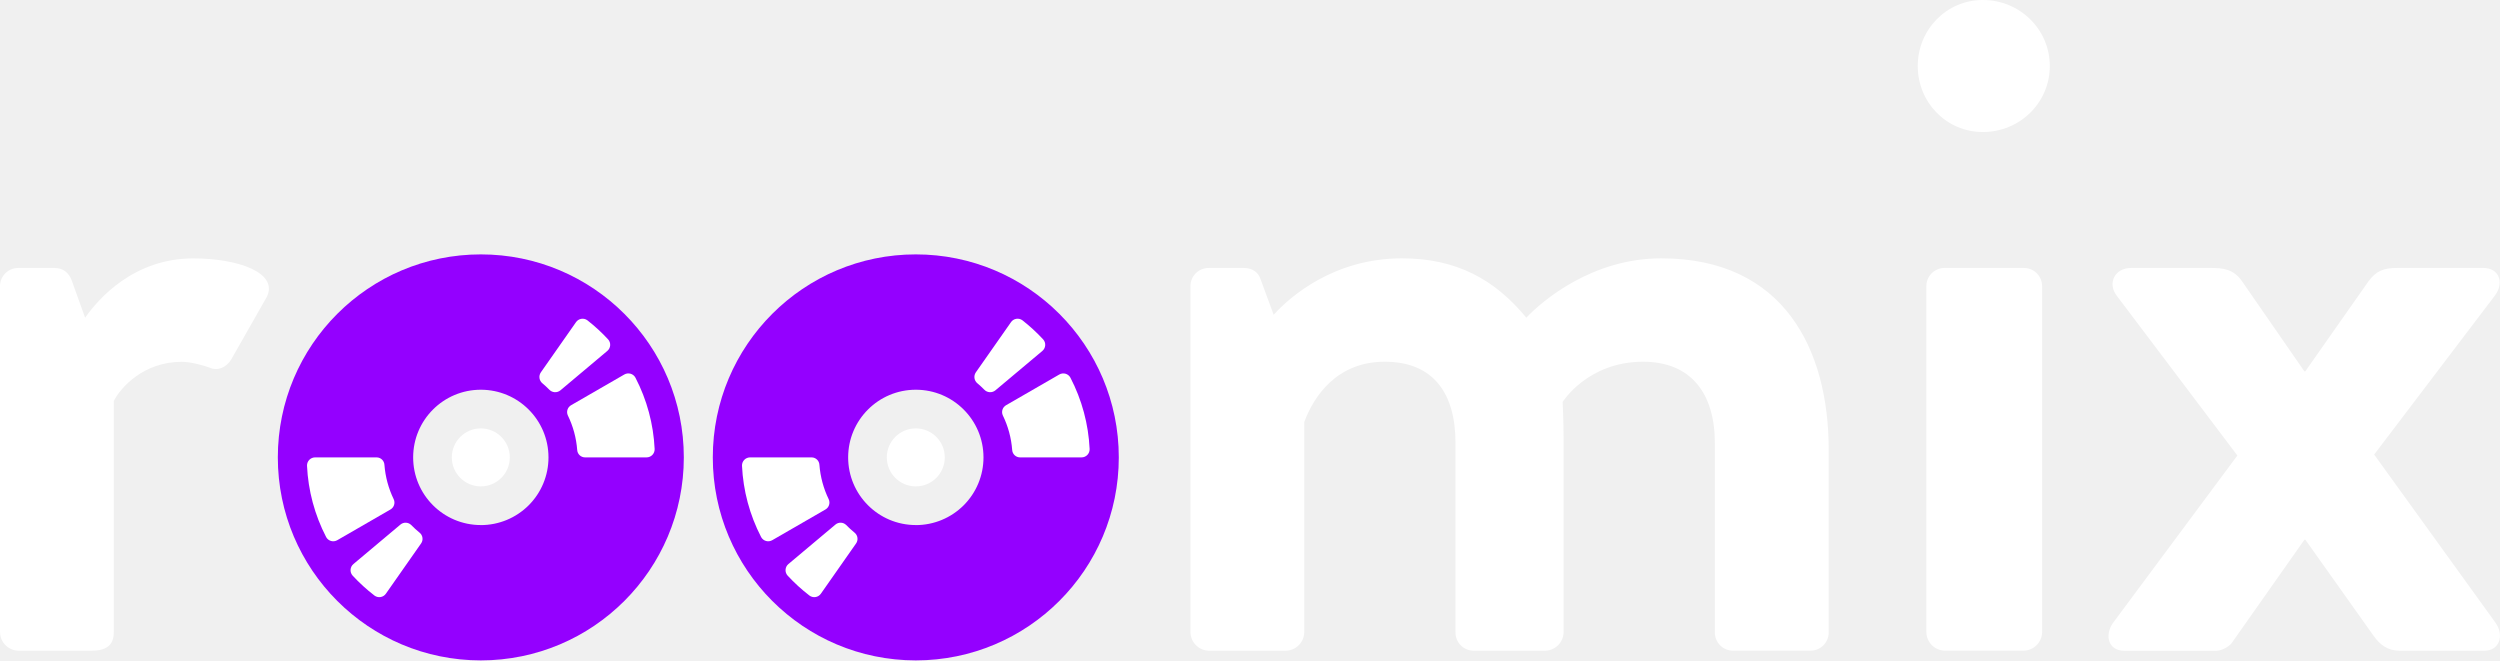
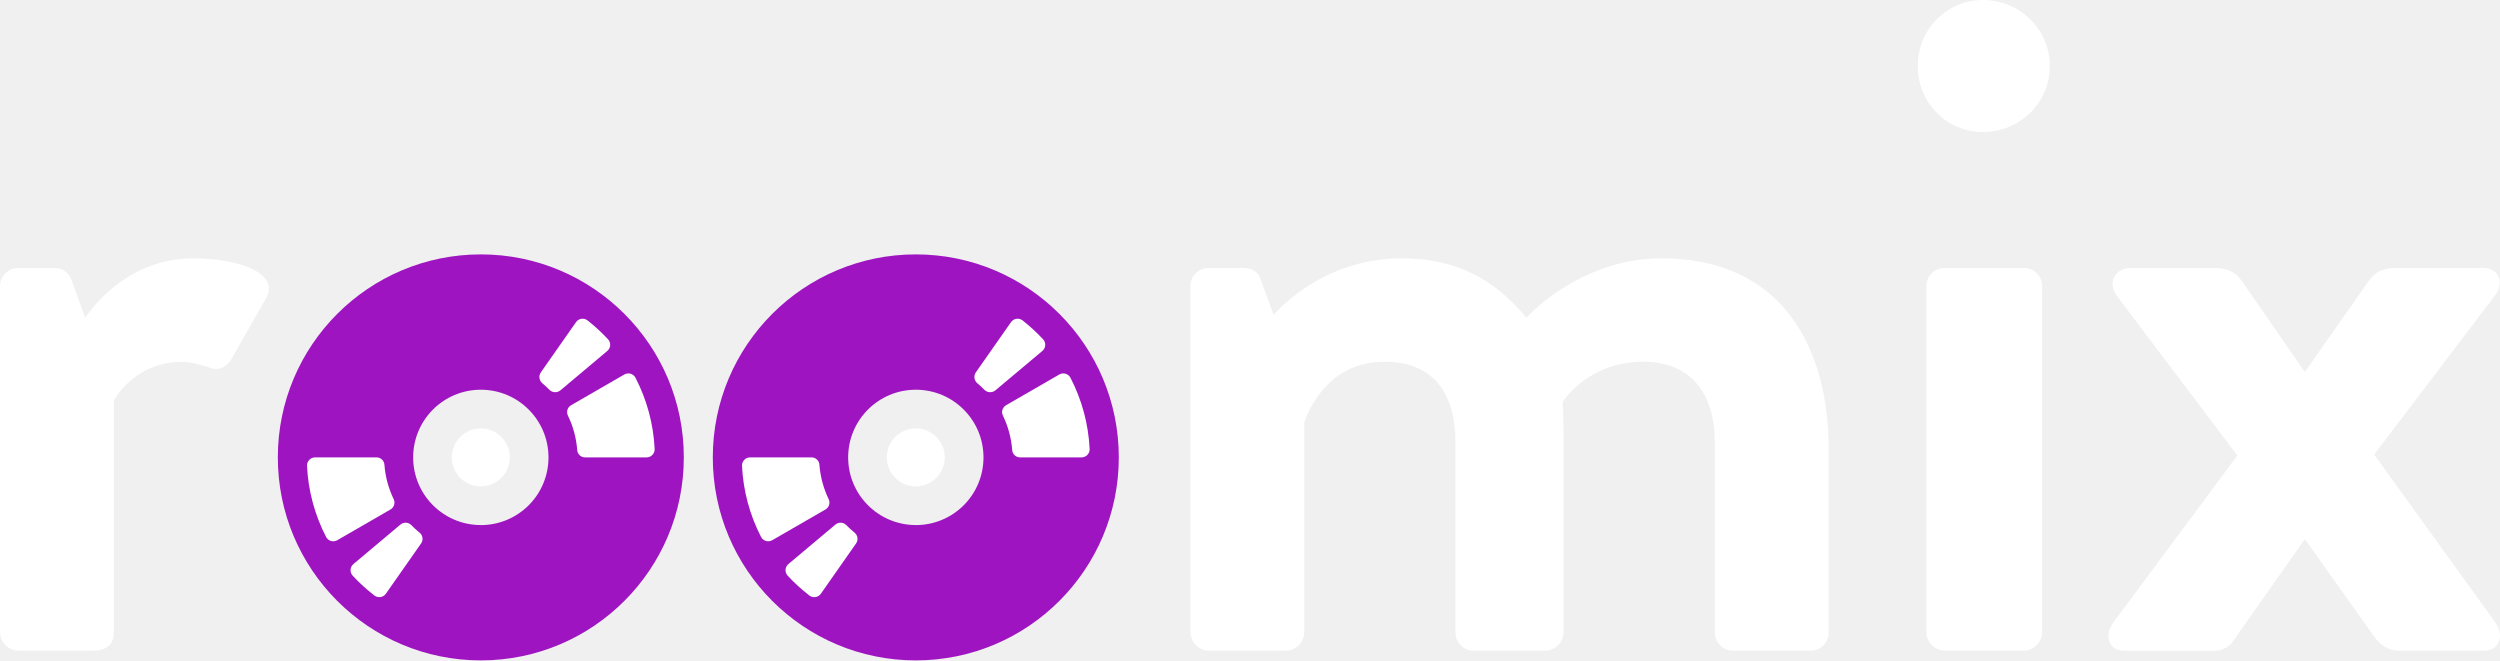
<svg xmlns="http://www.w3.org/2000/svg" id="b655a4c4-00e4-4537-a3be-7323d6e12197" data-name="Ebene 1" viewBox="0 0 1927.12 509.05">
  <defs>
-     <style>.e1ce94de-3b43-448e-8be5-b627ae0785a0{fill:#fff;}.bce465eb-baa1-4534-b299-ce7a3c7c8e8c{fill:#9400ff;}</style>
+     <style>.e1ce94de-3b43-448e-8be5-b627ae0785a0{fill:#fff;}.bce465eb-baa1-4534-b299-ce7a3c7c8e8c{fill:#9f14c1;}</style>
  </defs>
  <g id="a0ea8c9b-e122-43ce-8445-d98f4cba6f7b" data-name="text">
    <path class="e1ce94de-3b43-448e-8be5-b627ae0785a0" d="M59.88,221.79a14,14,0,0,1,14-14h28c6.64,0,11.06,3.69,13.28,9.59l10.33,28.77c10.32-14.76,37.62-45.74,83.35-45.74,34.67,0,65.65,11.07,56.8,29.51l-27.29,48c-3.69,6.64-11.07,9.59-17,6.64-2.21-.74-13.27-4.43-21.39-4.43-29.5,0-47.21,19.92-52.38,30.24V488.83c0,10.33-6.63,14-17,14H73.9a14.51,14.51,0,0,1-14-14Z" transform="translate(-59.88 -1.23)" />
    <path class="e1ce94de-3b43-448e-8be5-b627ae0785a0" d="M977.53,221.79a14,14,0,0,1,14-14h27.29c6.64,0,11.07,3.69,12.55,8.11l10.32,28c12.54-14,46.47-43.53,98.85-43.53,42,0,71.55,16.23,95.9,45.74,12.54-13.28,50.9-45.74,104-45.74,94.42,0,129.09,70.08,129.09,147.53v140.9a14,14,0,0,1-14,14h-59.76a14,14,0,0,1-14-14V342.77c0-38.36-18.44-62.7-55.33-62.7-42.78,0-62,31-62,31s.73,14.76.73,28V488.83a14.5,14.5,0,0,1-14,14h-55.32a14,14,0,0,1-14-14V342.77c0-38.36-17-62.7-54.59-62.7-36.88,0-54.59,26.56-62,46.48V488.83a14.51,14.51,0,0,1-14,14H991.55a14.51,14.51,0,0,1-14-14Z" transform="translate(-59.88 -1.23)" />
    <path class="e1ce94de-3b43-448e-8be5-b627ae0785a0" d="M1538.17,52.13c0-28,22.13-50.9,50.16-50.9,28.77,0,51.64,22.87,51.64,50.9S1617.1,103,1588.33,103C1560.3,103,1538.17,80.16,1538.17,52.13Zm6.64,169.66a14,14,0,0,1,14-14h61.23a14,14,0,0,1,14,14v267a14.51,14.51,0,0,1-14,14h-61.23a14.51,14.51,0,0,1-14-14Z" transform="translate(-59.88 -1.23)" />
    <path class="e1ce94de-3b43-448e-8be5-b627ae0785a0" d="M1688.65,481.45l95.9-129.09-93-123.19c-7.38-9.59-1.47-21.39,11.07-21.39h61.23c9.58,0,17.7.74,24.34,10.32l48,69.35h.73l48.69-69.35c5.9-8.11,11.8-10.32,22.13-10.32h66.39c12.54,0,16.23,11.8,8.85,21.39L1890,351.62l93.68,129.83c6.64,9.6,3,21.4-8.85,21.4H1910c-9.59,0-15.49-4.43-20.65-11.8l-52.38-73.77h-.73L1780.12,497c-2.21,2.95-8.11,5.9-11.8,5.9H1697.5C1685,502.85,1682,491.05,1688.65,481.45Z" transform="translate(-59.88 -1.23)" />
  </g>
  <g id="a5511e32-6b6d-438e-bc21-f823868fc58e" data-name="disk1">
    <path class="bce465eb-baa1-4534-b299-ce7a3c7c8e8c" d="M430.52,197.33A156.48,156.48,0,1,0,587,353.81,156.46,156.46,0,0,0,430.52,197.33Zm0,208.64a52.16,52.16,0,1,1,52.16-52.16A52.12,52.12,0,0,1,430.52,406Z" transform="translate(-59.88 -1.23)" />
    <path class="e1ce94de-3b43-448e-8be5-b627ae0785a0" d="M350.24,353.81H302.8a6.23,6.23,0,0,0-6.26,6.41,133.09,133.09,0,0,0,14.74,55,6.2,6.2,0,0,0,8.6,2.41L360.81,394a6.14,6.14,0,0,0,2.58-7.9,73.9,73.9,0,0,1-7.17-26.52A6.07,6.07,0,0,0,350.24,353.81Zm190.84-63.87-40.91,23.61a6.12,6.12,0,0,0-2.57,7.91,73.5,73.5,0,0,1,7.21,26.59,6.08,6.08,0,0,0,6,5.76h47.44a6.23,6.23,0,0,0,6.26-6.42,132.77,132.77,0,0,0-14.81-55.05A6.2,6.2,0,0,0,541.08,289.94Z" transform="translate(-59.88 -1.23)" />
    <path class="e1ce94de-3b43-448e-8be5-b627ae0785a0" d="M503.9,249.56l-27.13,38.73a6.3,6.3,0,0,0,1.28,8.46q2.7,2.26,5.21,4.82a6.31,6.31,0,0,0,8.58.58L528,271.77a6.19,6.19,0,0,0,.67-8.9,136.53,136.53,0,0,0-16-14.73A6.18,6.18,0,0,0,503.9,249.56ZM368.54,405.61,332.34,436a6.2,6.2,0,0,0-.67,8.9,133.77,133.77,0,0,0,16.89,15.43,6.19,6.19,0,0,0,8.79-1.46l27.1-38.69a6.14,6.14,0,0,0-1.08-8.3,72.6,72.6,0,0,1-6.5-5.93A6.15,6.15,0,0,0,368.54,405.61Z" transform="translate(-59.88 -1.23)" />
    <circle class="e1ce94de-3b43-448e-8be5-b627ae0785a0" cx="370.63" cy="352.58" r="22.35" />
  </g>
  <g id="a5b811ab-4c6b-4f1e-ae72-e24f6b7426a2" data-name="disk2">
    <path class="bce465eb-baa1-4534-b299-ce7a3c7c8e8c" d="M765.83,197.33A156.48,156.48,0,1,0,922.3,353.81,156.46,156.46,0,0,0,765.83,197.33Zm0,208.64A52.16,52.16,0,1,1,818,353.81,52.12,52.12,0,0,1,765.83,406Z" transform="translate(-59.88 -1.23)" />
    <path class="e1ce94de-3b43-448e-8be5-b627ae0785a0" d="M685.55,353.81H638.11a6.23,6.23,0,0,0-6.26,6.41,133.09,133.09,0,0,0,14.74,55,6.2,6.2,0,0,0,8.6,2.41L696.12,394a6.14,6.14,0,0,0,2.58-7.9,73.9,73.9,0,0,1-7.17-26.52A6.07,6.07,0,0,0,685.55,353.81Zm190.84-63.87-40.91,23.61a6.12,6.12,0,0,0-2.57,7.91,73.5,73.5,0,0,1,7.21,26.59,6.08,6.08,0,0,0,6,5.76h47.44a6.23,6.23,0,0,0,6.26-6.42A132.77,132.77,0,0,0,885,292.34,6.2,6.2,0,0,0,876.39,289.94Z" transform="translate(-59.88 -1.23)" />
    <path class="e1ce94de-3b43-448e-8be5-b627ae0785a0" d="M839.21,249.56l-27.13,38.73a6.29,6.29,0,0,0,1.28,8.46q2.7,2.26,5.21,4.82a6.31,6.31,0,0,0,8.58.58l36.2-30.38a6.19,6.19,0,0,0,.67-8.9,136.53,136.53,0,0,0-16-14.73A6.18,6.18,0,0,0,839.21,249.56ZM703.85,405.61,667.65,436a6.2,6.2,0,0,0-.67,8.9,133.77,133.77,0,0,0,16.89,15.43,6.19,6.19,0,0,0,8.79-1.46l27.1-38.69a6.15,6.15,0,0,0-1.08-8.3,72.6,72.6,0,0,1-6.5-5.93A6.15,6.15,0,0,0,703.85,405.61Z" transform="translate(-59.88 -1.23)" />
    <circle class="e1ce94de-3b43-448e-8be5-b627ae0785a0" cx="705.94" cy="352.58" r="22.35" />
  </g>
</svg>
